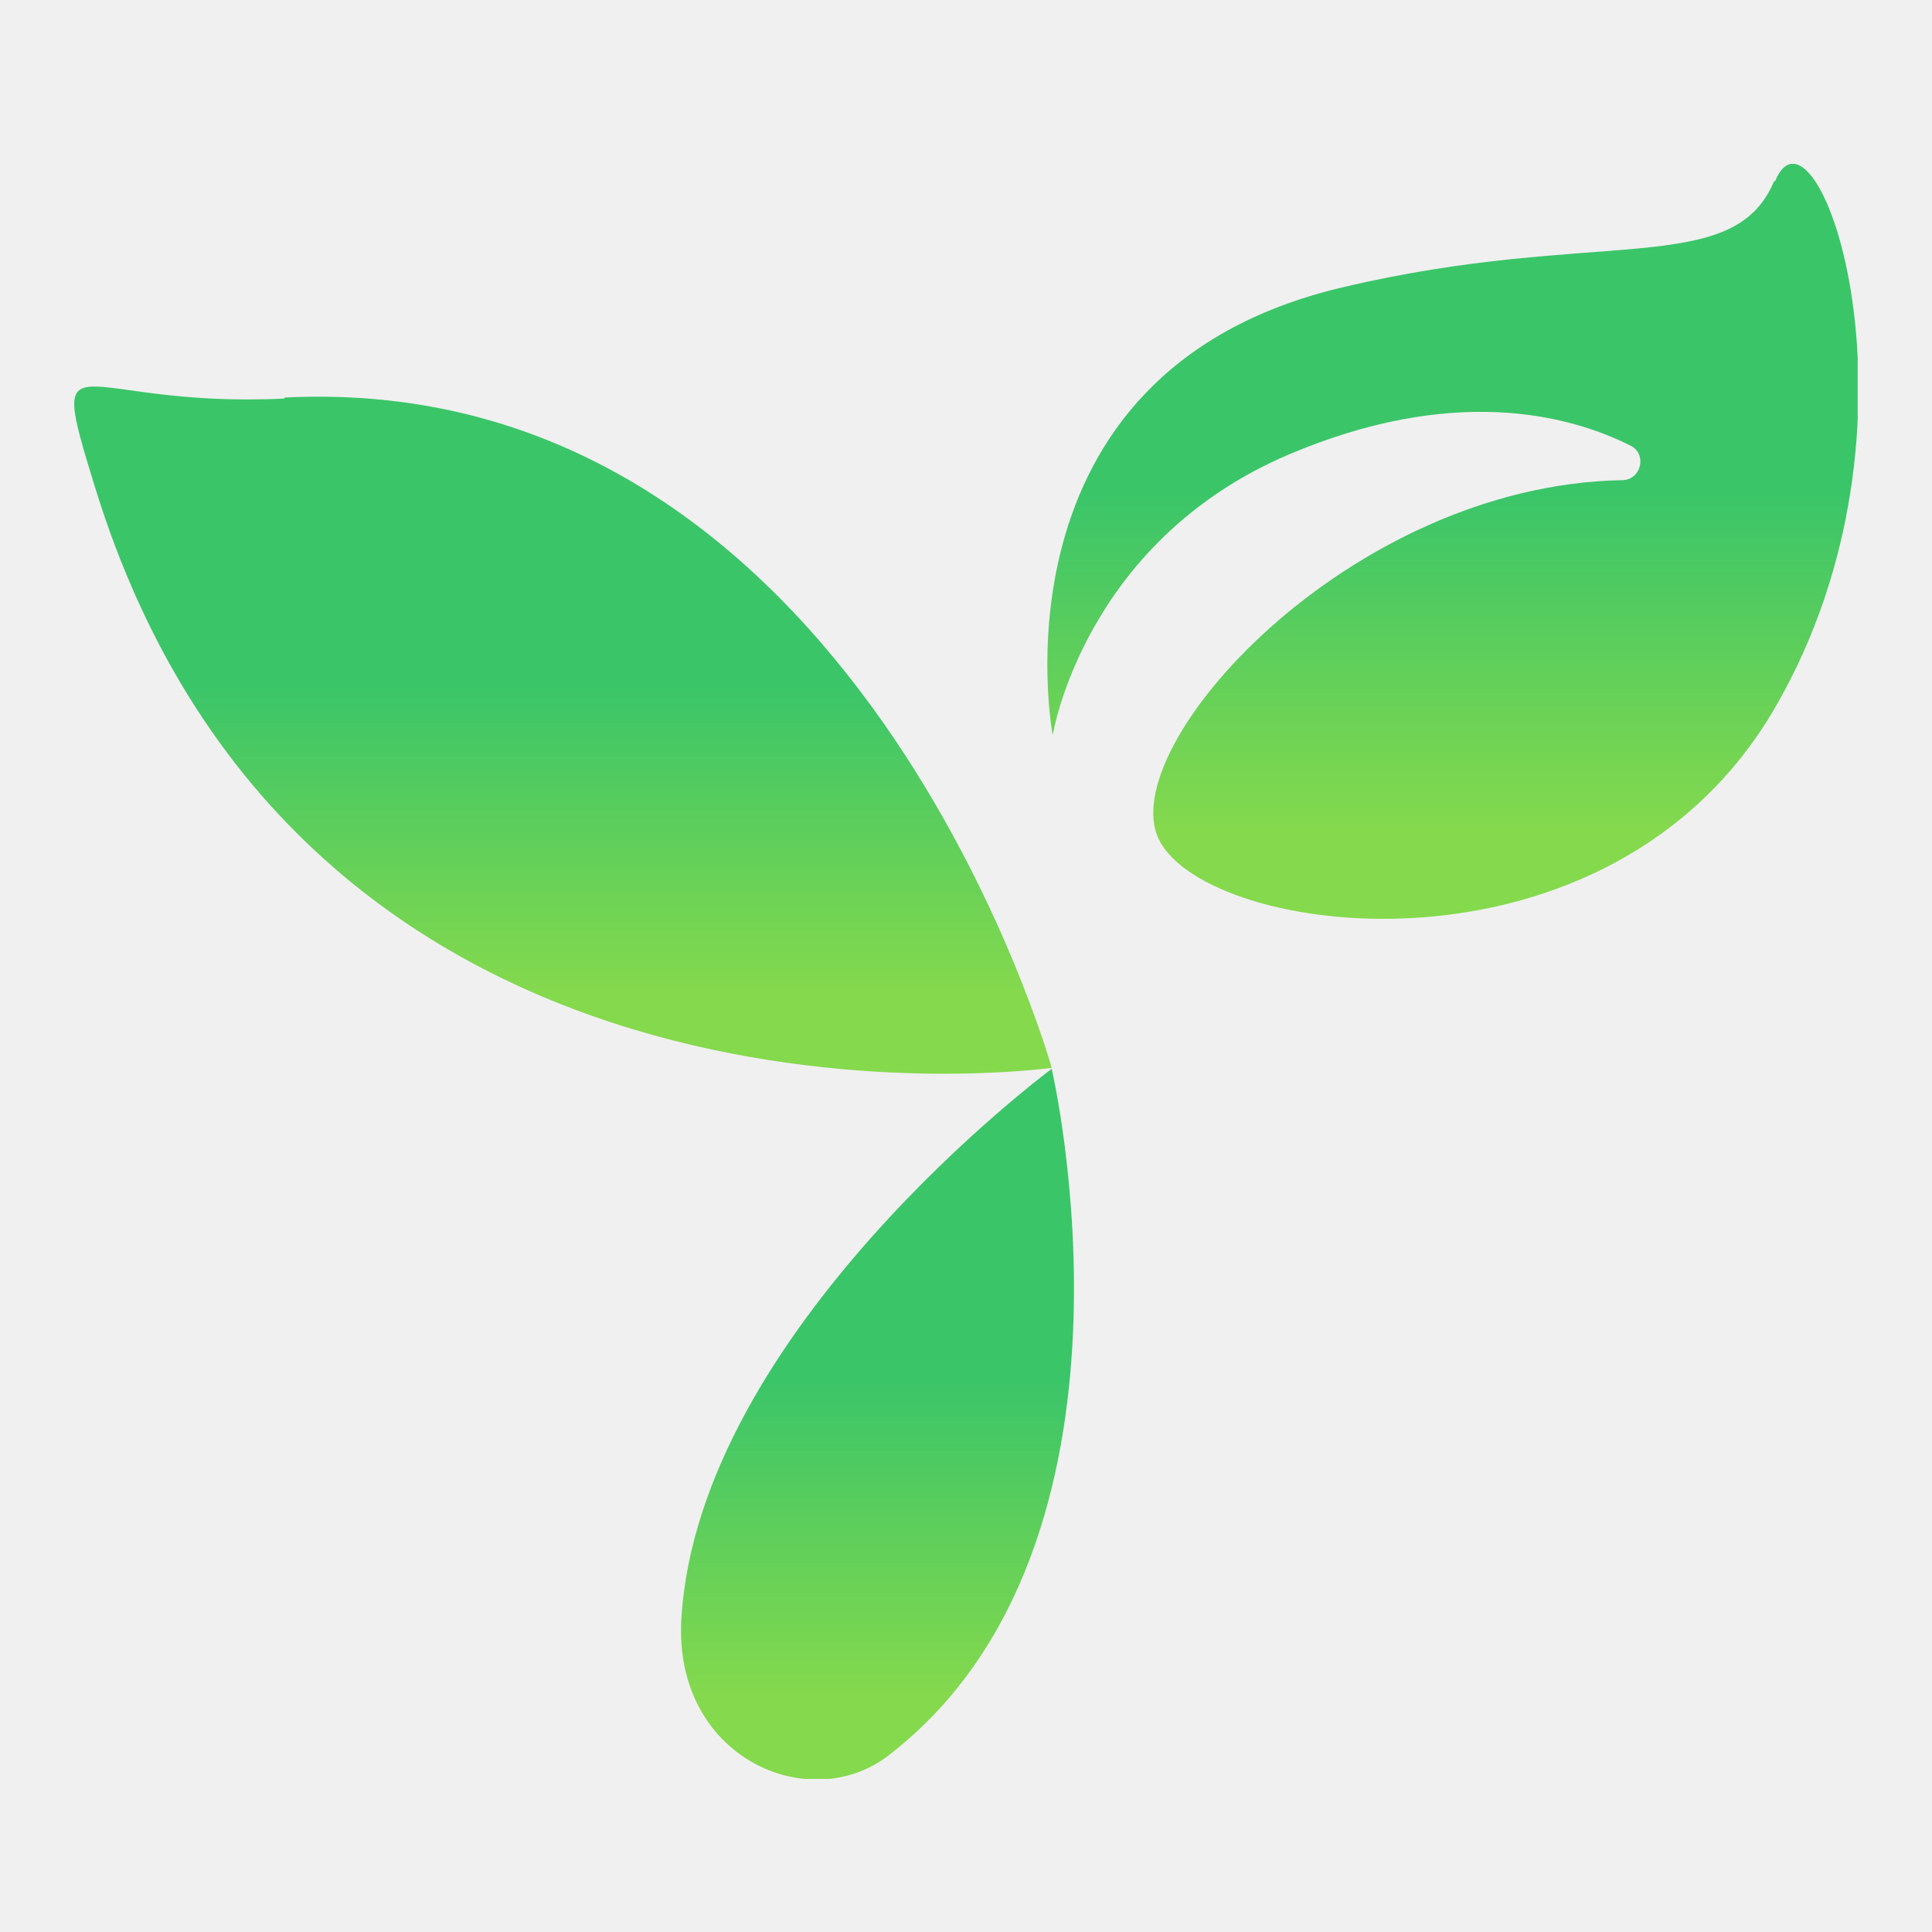
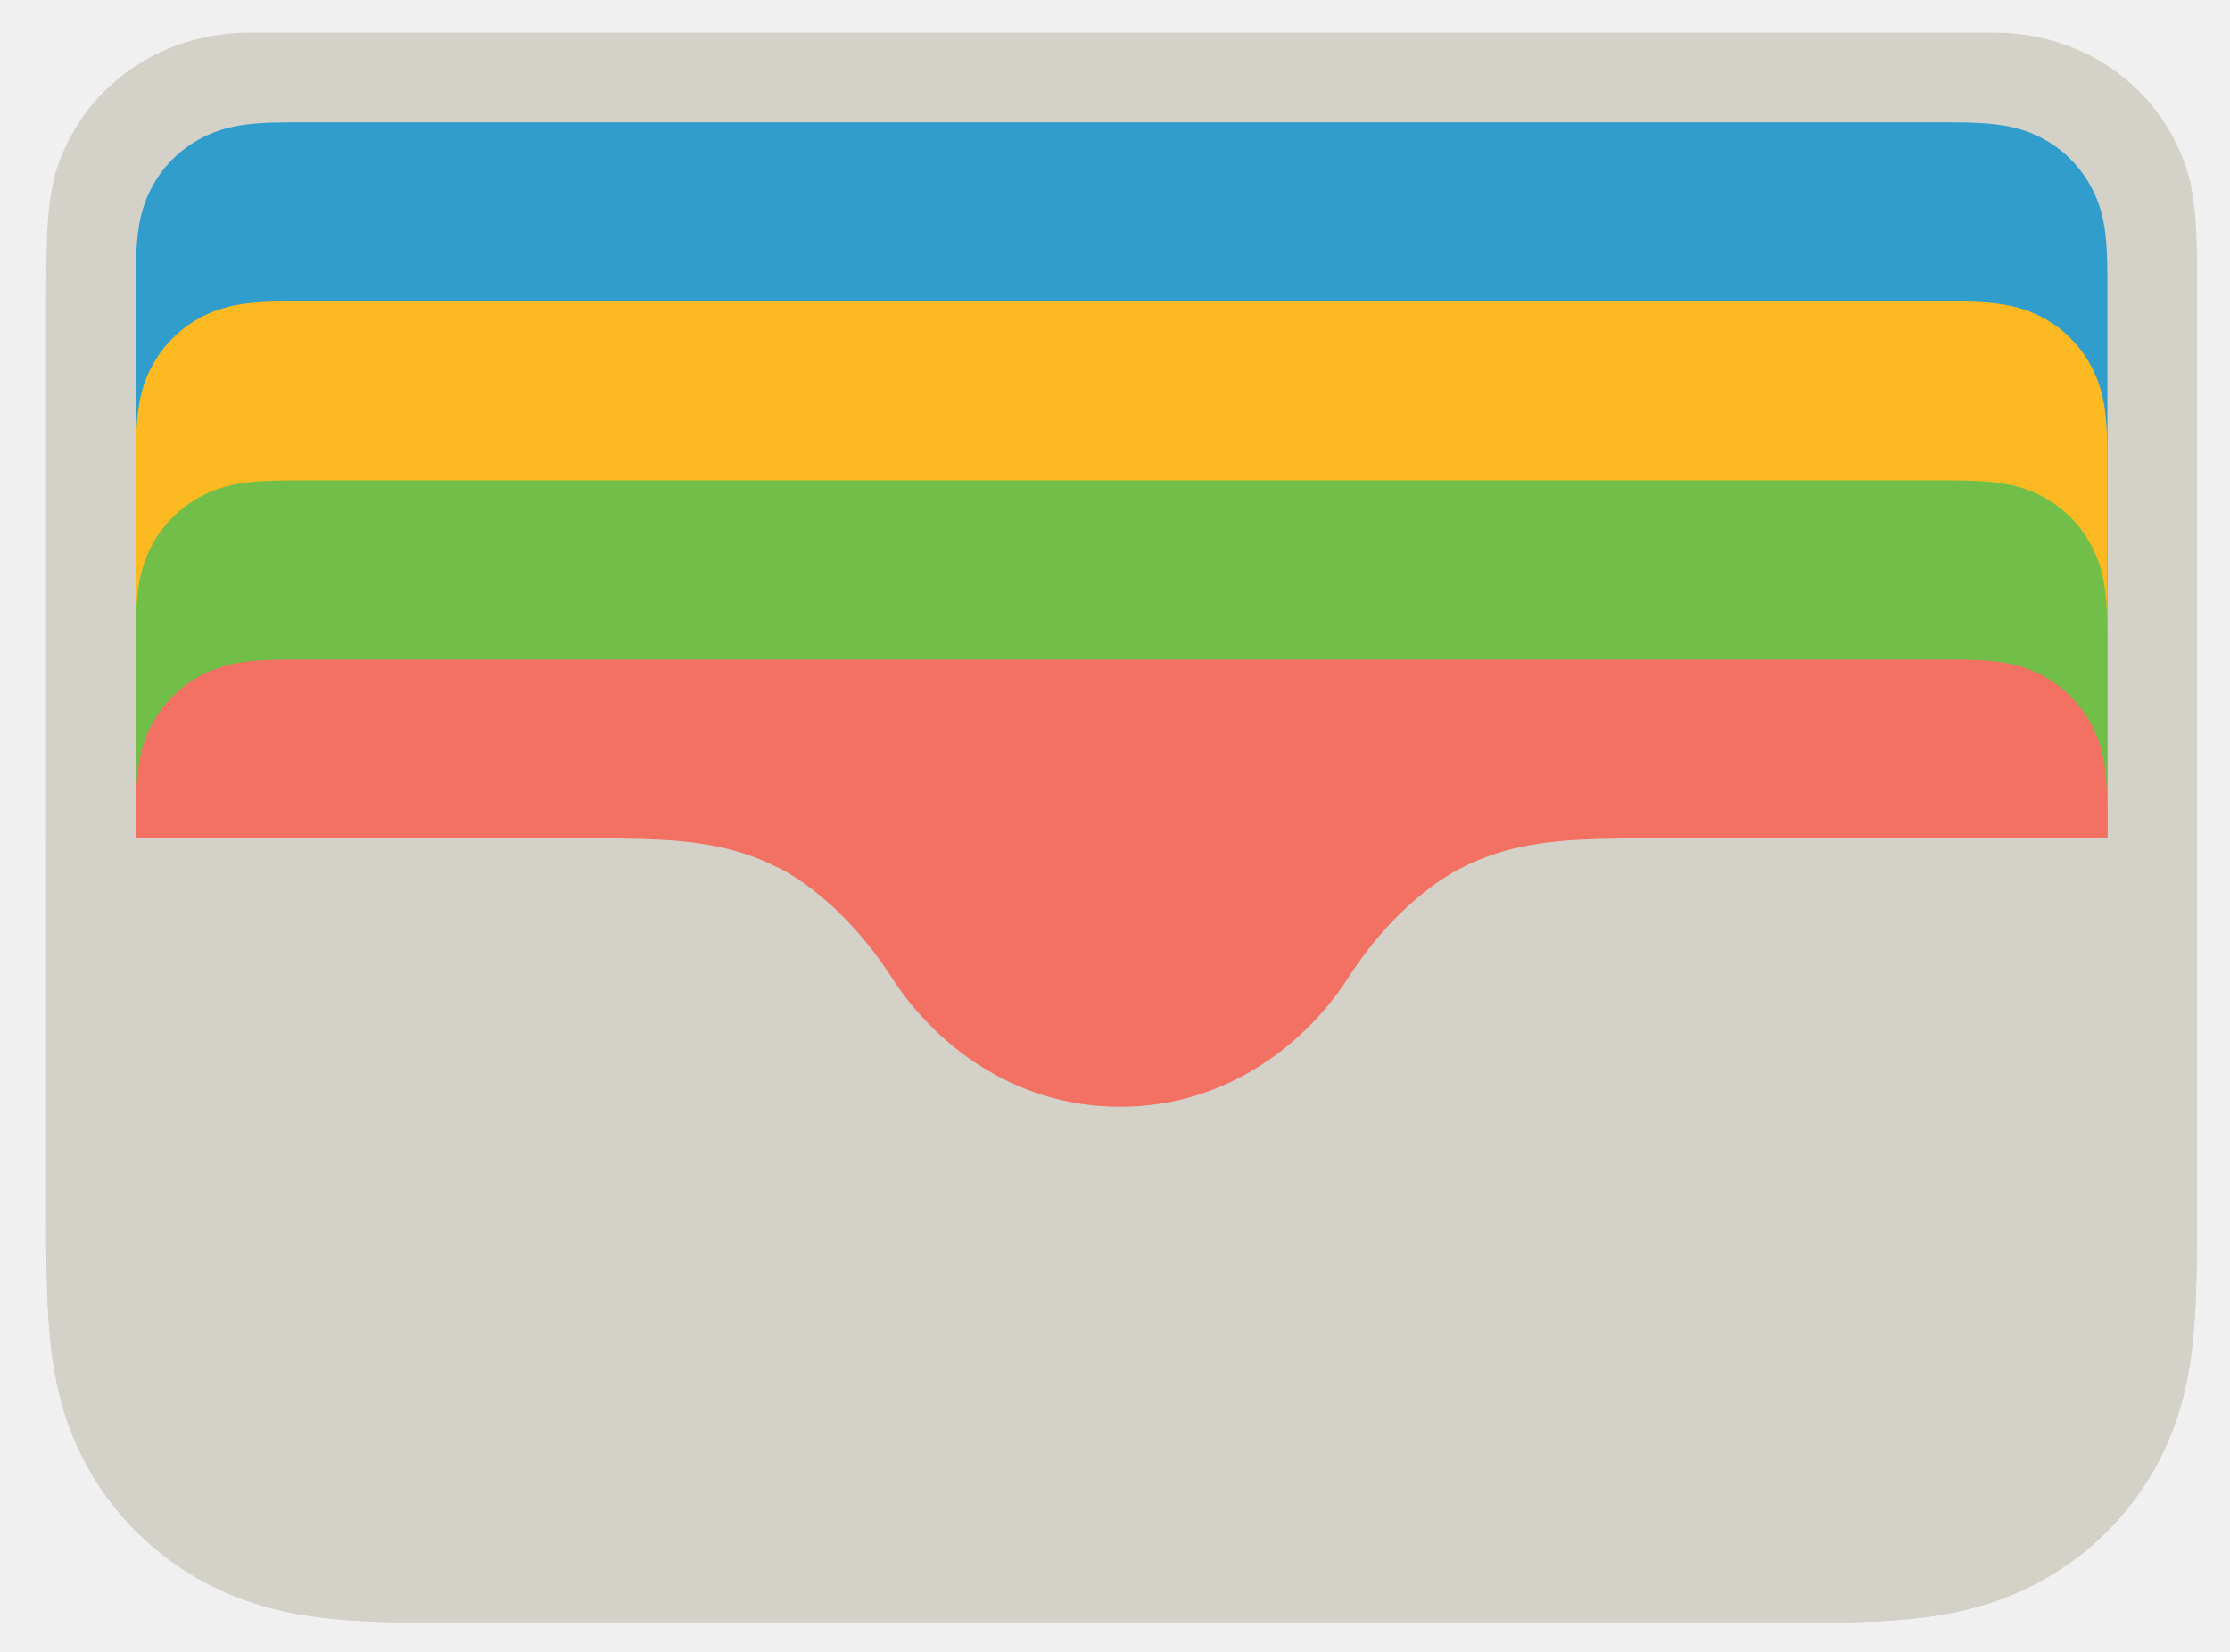
- <svg xmlns="http://www.w3.org/2000/svg" width="130" height="130" viewBox="0 0 130 130" fill="none">
-   <g clip-path="url(#clip0_119_83)">
-     <path d="M119.37 12.195C116.624 18.785 107.425 15.284 90.331 19.335C66.166 25.033 70.835 49.472 70.835 49.472C70.835 49.472 72.894 36.497 86.693 30.593C97.677 25.925 105.434 27.847 109.691 29.975C110.858 30.525 110.446 32.309 109.141 32.309C90.674 32.653 74.954 50.296 77.974 56.474C81.201 63.133 108.318 66.772 119.439 47.618C130.56 28.465 122.185 5.536 119.439 12.195H119.37Z" fill="url(#paint0_linear_119_83)" />
-     <path d="M19.142 26.817C5.069 27.504 3.078 22.012 6.373 32.721C20.584 78.991 70.767 71.852 70.767 71.852C70.767 71.852 57.654 24.827 19.142 26.749V26.817Z" fill="url(#paint1_linear_119_83)" />
-     <path d="M45.847 108.923C45.297 118.259 54.428 122.241 59.783 118.122C78.249 103.911 70.767 71.92 70.767 71.92C70.767 71.92 47.014 89.495 45.847 108.923Z" fill="url(#paint2_linear_119_83)" />
-   </g>
+ <svg xmlns="http://www.w3.org/2000/svg" viewBox="7 7 27 20">
  <defs>
-     <linearGradient id="paint0_linear_119_83" x1="97.761" y1="11.018" x2="97.761" y2="61.828" gradientUnits="userSpaceOnUse">
-       <stop offset="0.438" stop-color="#3BC569" />
-       <stop offset="0.885" stop-color="#85D94D" />
-     </linearGradient>
-     <linearGradient id="paint1_linear_119_83" x1="37.88" y1="26.009" x2="37.88" y2="72.249" gradientUnits="userSpaceOnUse">
-       <stop offset="0.438" stop-color="#3BC569" />
-       <stop offset="0.885" stop-color="#85D94D" />
-     </linearGradient>
-     <linearGradient id="paint2_linear_119_83" x1="59.044" y1="71.92" x2="59.044" y2="119.741" gradientUnits="userSpaceOnUse">
-       <stop offset="0.438" stop-color="#3BC569" />
-       <stop offset="0.885" stop-color="#85D94D" />
-     </linearGradient>
-     <clipPath id="clip0_119_83">
-       <rect width="120" height="108.673" fill="white" transform="translate(5 11.0281)" />
+     <clipPath id="wallet-clip">
+       <path d="M33.601,21.437c0,0.199,0,0.398-0.001,0.597c-0.001,0.168-0.003,0.335-0.008,0.503c-0.01,0.365-0.032,0.733-0.097,1.094c-0.067,0.367-0.176,0.708-0.347,1.041c-0.169,0.327-0.389,0.627-0.652,0.886c-0.263,0.26-0.566,0.477-0.898,0.644c-0.337,0.169-0.683,0.277-1.054,0.343c-0.366,0.065-0.739,0.086-1.109,0.096c-0.17,0.005-0.34,0.006-0.509,0.007c-0.202,0.001-0.403,0.001-0.605,0.001l-0.168,0H15.155l-2.316,0c-0.202,0-0.403,0-0.605-0.001c-0.17-0.001-0.34-0.003-0.509-0.007c-0.37-0.01-0.743-0.031-1.109-0.096c-0.371-0.066-0.717-0.173-1.054-0.343c-0.331-0.167-0.635-0.384-0.898-0.644c-0.263-0.26-0.483-0.559-0.652-0.886c-0.172-0.333-0.281-0.674-0.347-1.041C7.6,23.27,7.578,22.902,7.568,22.537c-0.005-0.168-0.007-0.335-0.008-0.503c-0.001-0.199-0.001-0.398-0.001-0.597l0-2.286v-6.999l0-1.459c0-0.127,0-0.254,0.001-0.381c0.001-0.107,0.002-0.214,0.005-0.321c0.006-0.233,0.02-0.468,0.062-0.698c0.043-0.234,0.112-0.452,0.222-0.664c0.108-0.209,0.248-0.4,0.416-0.565c0.168-0.166,0.361-0.305,0.573-0.411C9.052,7.544,9.273,7.475,9.51,7.433c0.233-0.041,0.472-0.055,0.708-0.061c0.108-0.003,0.217-0.004,0.325-0.005c0.129-0.001,0.257-0.001,0.386-0.001l1.478,0h17.722l-1.373,0.001l1.478-0.001c0.129,0,0.257,0,0.386,0.001c0.108,0.001,0.217,0.002,0.325,0.005c0.236,0.006,0.474,0.02,0.708,0.061c0.237,0.042,0.457,0.111,0.672,0.219c0.211,0.106,0.405,0.245,0.573,0.411c0.168,0.166,0.308,0.357,0.416,0.565c0.11,0.213,0.179,0.43,0.222,0.664c0.042,0.23,0.056,0.465,0.062,0.698c0.003,0.107,0.004,0.214,0.005,0.321c0.001,0.127,0.001,0.254,0.001,0.381l0,1.459v6.999L33.601,21.437z" />
+     </clipPath>
+     <clipPath id="cards-clip">
+       <path d="M8.644,20.764V11.55l0-0.936c0-0.082,0-0.163,0-0.245c0-0.069,0.001-0.137,0.003-0.206c0.004-0.15,0.013-0.3,0.039-0.448c0.027-0.15,0.071-0.29,0.141-0.426c0.068-0.134,0.157-0.257,0.264-0.363C9.198,8.82,9.321,8.731,9.455,8.663c0.136-0.069,0.276-0.113,0.427-0.14c0.148-0.027,0.299-0.035,0.449-0.039c0.069-0.002,0.137-0.003,0.206-0.003c0.082,0,0.163,0,0.245,0l0.937,0h18.592l-0.869,0l0.937,0c0.082,0,0.163,0,0.245,0c0.069,0,0.137,0.001,0.206,0.003c0.15,0.004,0.301,0.013,0.449,0.039c0.15,0.027,0.29,0.071,0.427,0.14c0.134,0.068,0.257,0.157,0.363,0.264c0.106,0.106,0.196,0.229,0.264,0.363c0.07,0.136,0.114,0.276,0.141,0.426c0.027,0.148,0.035,0.299,0.039,0.448c0.002,0.069,0.003,0.137,0.003,0.206c0,0.082,0,0.163,0,0.245l0,0.936v9.214H8.644z" />
    </clipPath>
  </defs>
+   <g clip-path="url(#wallet-clip)">
+     <path fill="#D3D1C8" d="M33.601,9.87v16.78H7.559V9.852h0c0-1.423,1.101-2.457,2.459-2.457v0h21.123v0h0c1.358,0,2.459,1.025,2.459,2.457C33.601,9.858,33.601,9.864,33.601,9.87z" />
+     <g clip-path="url(#cards-clip)">
+       <path fill="#319DCC" d="M8.644,20.764V11.55l0-0.936c0-0.082,0-0.163,0-0.245c0-0.069,0.001-0.137,0.003-0.206c0.004-0.15,0.013-0.3,0.039-0.448c0.027-0.15,0.071-0.29,0.141-0.426c0.068-0.134,0.157-0.257,0.264-0.363C9.198,8.82,9.321,8.731,9.455,8.663c0.136-0.069,0.276-0.113,0.427-0.14c0.148-0.027,0.299-0.035,0.449-0.039c0.069-0.002,0.137-0.003,0.206-0.003c0.082,0,0.163,0,0.245,0l0.937,0h18.592l-0.869,0l0.937,0c0.082,0,0.163,0,0.245,0c0.069,0,0.137,0.001,0.206,0.003c0.15,0.004,0.301,0.013,0.449,0.039c0.15,0.027,0.29,0.071,0.427,0.14c0.134,0.068,0.257,0.157,0.363,0.264c0.106,0.106,0.196,0.229,0.264,0.363c0.07,0.136,0.114,0.276,0.141,0.426c0.027,0.148,0.035,0.299,0.039,0.448c0.002,0.069,0.003,0.137,0.003,0.206c0,0.082,0,0.163,0,0.245l0,0.936v9.214H8.644z" />
+       <path fill="#FDB921" d="M8.644,22.932v-9.214l0-0.936c0-0.082,0-0.163,0-0.245c0-0.069,0.001-0.137,0.003-0.206c0.004-0.15,0.013-0.3,0.039-0.448c0.027-0.15,0.071-0.29,0.141-0.426c0.068-0.134,0.157-0.257,0.264-0.363c0.106-0.106,0.229-0.195,0.363-0.264c0.136-0.069,0.276-0.113,0.427-0.14c0.148-0.027,0.299-0.035,0.449-0.039c0.069-0.002,0.137-0.003,0.206-0.003c0.082,0,0.163,0,0.245,0l0.937,0h18.592l-0.869,0l0.937,0c0.082,0,0.163,0,0.245,0c0.069,0,0.137,0.001,0.206,0.003c0.15,0.004,0.301,0.013,0.449,0.039c0.15,0.027,0.29,0.071,0.427,0.14c0.134,0.068,0.257,0.157,0.363,0.264c0.106,0.106,0.196,0.229,0.264,0.363c0.07,0.136,0.114,0.276,0.141,0.426c0.027,0.148,0.035,0.299,0.039,0.448c0.002,0.069,0.003,0.137,0.003,0.206c0,0.082,0,0.163,0,0.245l0,0.936v9.214H8.644z" />
+       <path fill="#71BF49" d="M8.644,25.1v-9.214l0-0.936c0-0.082,0-0.163,0-0.245c0-0.069,0.001-0.137,0.003-0.206c0.004-0.15,0.013-0.3,0.039-0.448c0.027-0.15,0.071-0.29,0.141-0.426c0.068-0.134,0.157-0.257,0.264-0.363c0.106-0.106,0.229-0.195,0.363-0.264c0.136-0.069,0.276-0.113,0.427-0.14c0.148-0.027,0.299-0.035,0.449-0.039c0.069-0.002,0.137-0.003,0.206-0.003c0.082,0,0.163,0,0.245,0l0.937,0h18.592l-0.869,0l0.937,0c0.082,0,0.163,0,0.245,0c0.069,0,0.137,0.001,0.206,0.003c0.15,0.004,0.301,0.013,0.449,0.039c0.15,0.027,0.29,0.071,0.427,0.14c0.134,0.068,0.257,0.157,0.363,0.264c0.106,0.106,0.196,0.229,0.264,0.363c0.07,0.136,0.114,0.276,0.141,0.426c0.027,0.148,0.035,0.299,0.039,0.448c0.002,0.069,0.003,0.137,0.003,0.206c0,0.082,0,0.163,0,0.245l0,0.936V25.1H8.644z" />
+       <path fill="#F37163" d="M8.644,25.1v-7.046l0-0.936c0-0.082,0-0.163,0-0.245c0-0.069,0.001-0.137,0.003-0.206c0.004-0.15,0.013-0.3,0.039-0.448c0.027-0.15,0.071-0.29,0.141-0.426c0.068-0.134,0.157-0.257,0.264-0.363c0.106-0.106,0.229-0.195,0.363-0.264c0.136-0.069,0.276-0.113,0.427-0.14c0.148-0.027,0.299-0.035,0.449-0.039c0.069-0.002,0.137-0.003,0.206-0.003c0.082,0,0.163,0,0.245,0l0.937,0h18.592l-0.869,0l0.937,0c0.082,0,0.163,0,0.245,0c0.069,0,0.137,0.001,0.206,0.003c0.15,0.004,0.301,0.013,0.449,0.039c0.15,0.027,0.29,0.071,0.427,0.14c0.134,0.068,0.257,0.157,0.363,0.264c0.106,0.106,0.196,0.229,0.264,0.363c0.07,0.136,0.114,0.276,0.141,0.426c0.027,0.148,0.035,0.299,0.039,0.448c0.002,0.069,0.003,0.137,0.003,0.206c0,0.082,0,0.163,0,0.245l0,0.936V25.1H8.644z" />
+     </g>
+     <path fill="#D3D1C8" d="M33.601,26.906H7.559v-9.756l6.324,0c0.155,0,0.311,0,0.466,0.001c0.131,0.001,0.262,0.002,0.392,0.006c0.285,0.008,0.572,0.024,0.854,0.075c0.286,0.051,0.552,0.135,0.812,0.267c-0.055-0.028,0.715,0.288,1.391,1.339c0.488,0.758,1.436,1.562,2.763,1.562s2.276-0.804,2.763-1.562c0.642-0.998,1.356-1.322,1.39-1.339c0.26-0.132,0.526-0.216,0.812-0.267c0.282-0.051,0.569-0.067,0.854-0.075c0.131-0.004,0.262-0.005,0.392-0.006c0.155-0.001,0.311-0.001,0.466-0.001l6.362,0V26.906z" />
+   </g>
</svg>
